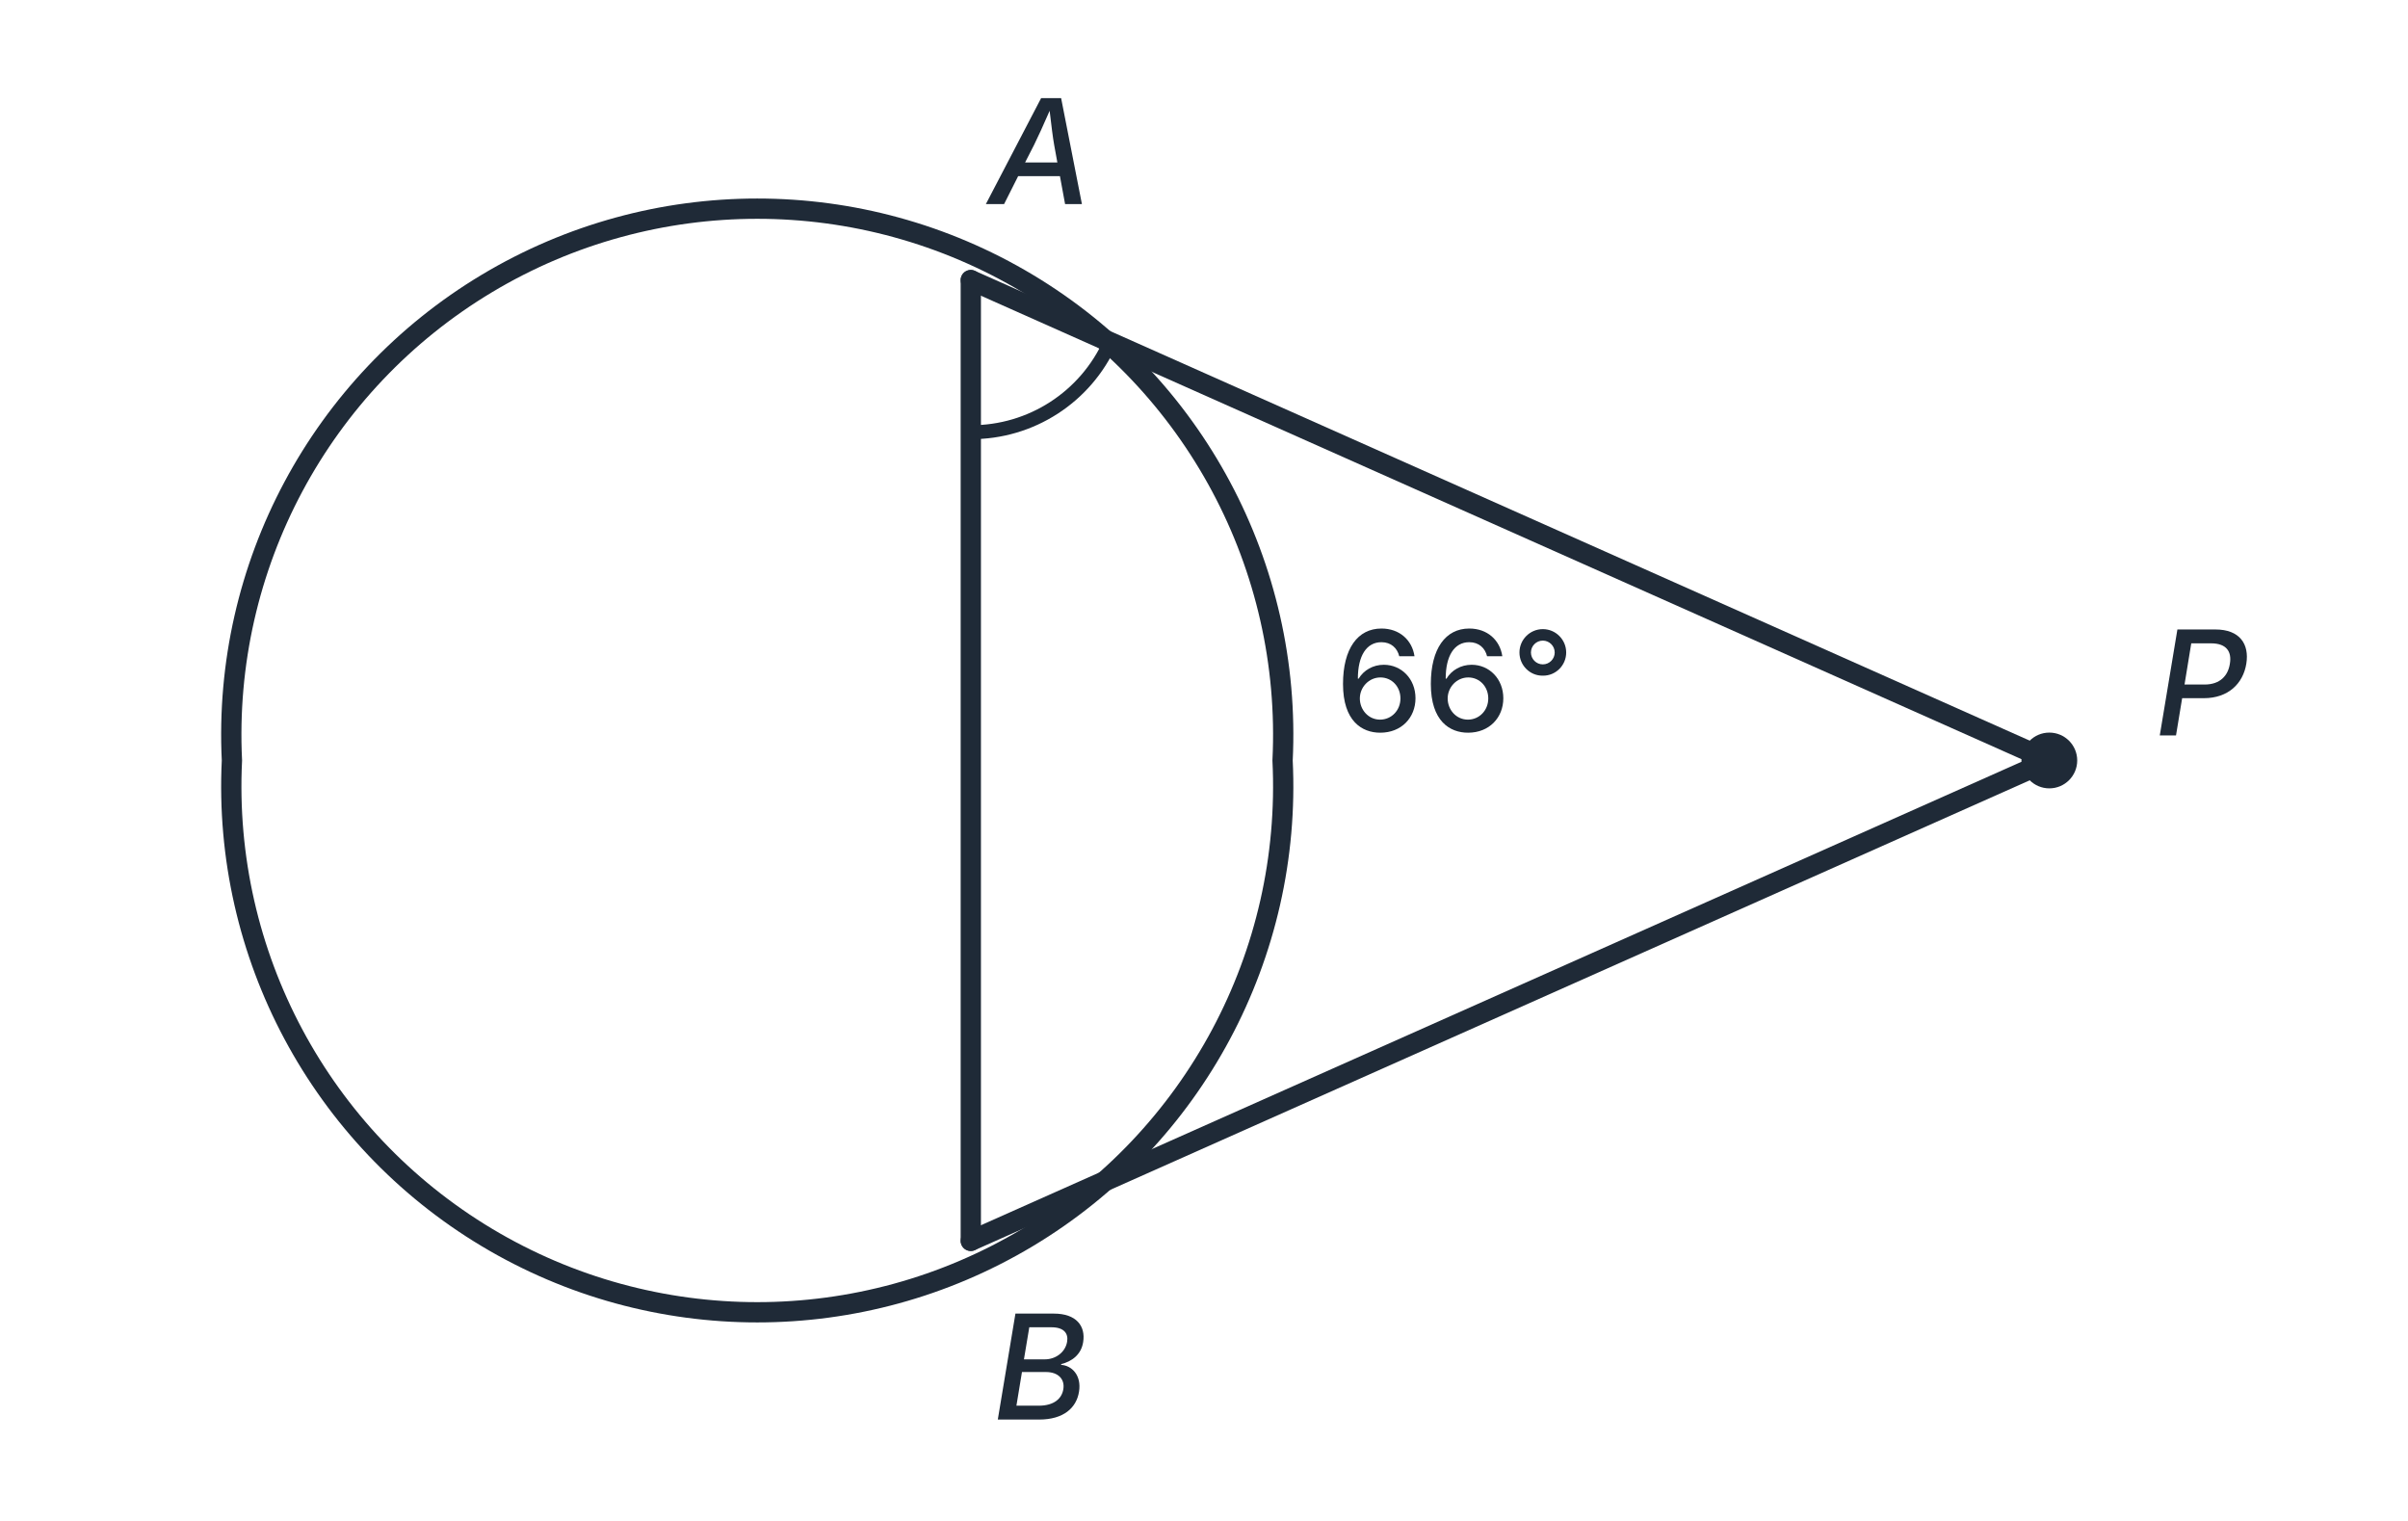
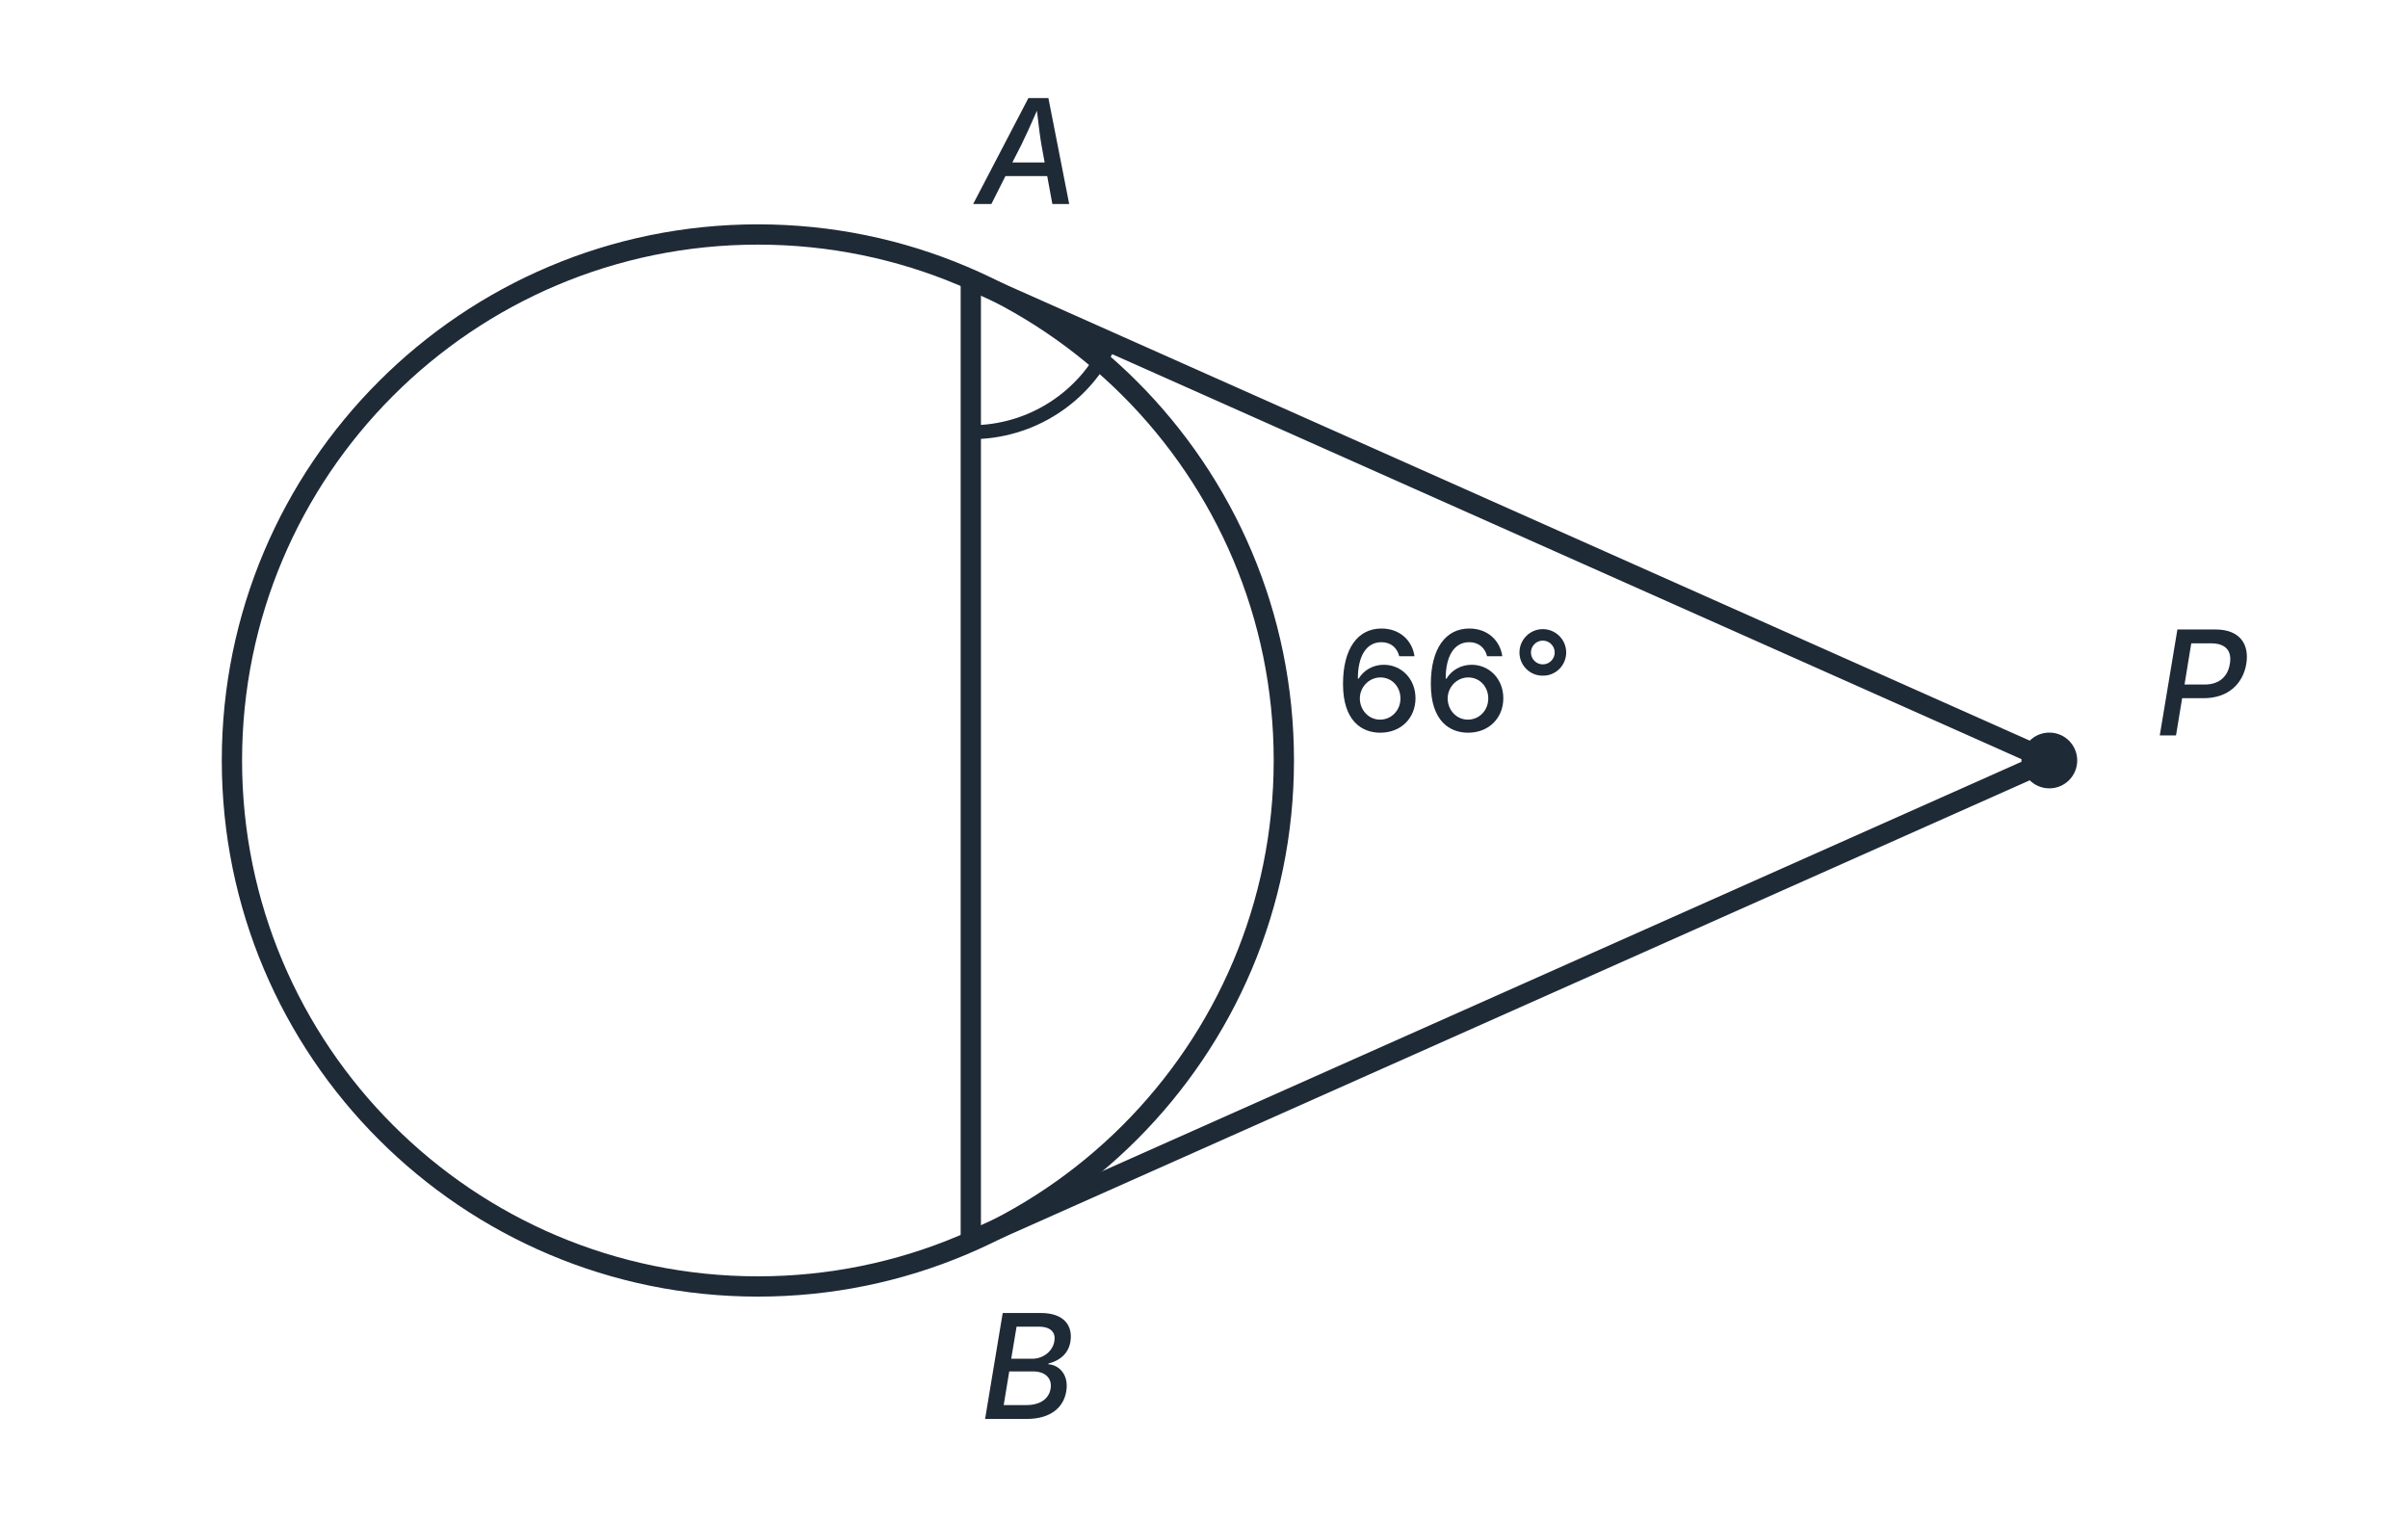
<svg xmlns="http://www.w3.org/2000/svg" viewBox="0 0 190 120" width="190" height="120" font-family="Inter, Arial, sans-serif">
-   <path d="M18.3,60.0 A41.5,41.5 0 1 0 101.2,60.0 A41.5,41.5 0 1 0 18.3,60.0 Z" fill="none" stroke="#1f2a37" stroke-width="1.6" />
+   <path d="M18.3,60.0 A41.5,41.5 0 1 0 101.3,60.0 A41.5,41.5 0 1 0 18.3,60.0 Z" fill="none" stroke="#1f2a37" stroke-width="1.6" />
  <line x1="161.7" y1="60.0" x2="76.6" y2="22.1" stroke="#1f2a37" stroke-width="1.6" stroke-linecap="round" />
  <line x1="161.7" y1="60.0" x2="76.6" y2="97.9" stroke="#1f2a37" stroke-width="1.6" stroke-linecap="round" />
  <line x1="76.6" y1="22.1" x2="76.6" y2="97.9" stroke="#1f2a37" stroke-width="1.6" stroke-linecap="round" />
  <circle cx="161.7" cy="60.0" r="2.2" fill="#1f2a37" />
  <path d="M76.6,34.1 A12.0,12.0 0 0 0 87.6,27.0" fill="none" stroke="#1f2a37" stroke-width="1.1" />
  <text x="114.8" y="57.7" text-anchor="middle" font-size="11" fill="#1f2a37" font-weight="500">66°</text>
-   <text x="82.1" y="16.1" text-anchor="middle" font-size="11.5" fill="#1f2a37" font-weight="500" font-style="italic">A</text>
-   <text x="82.1" y="112" text-anchor="middle" font-size="11.5" fill="#1f2a37" font-weight="500" font-style="italic">B</text>
+   <text x="81.095" y="16.097" text-anchor="middle" font-size="11.5" fill="#1f2a37" font-weight="500" font-style="italic">A</text>
+   <text x="81.095" y="111.953" text-anchor="middle" font-size="11.5" fill="#1f2a37" font-weight="500" font-style="italic">B</text>
  <text x="173.698" y="58.025" text-anchor="middle" font-size="11.5" fill="#1f2a37" font-weight="500" font-style="italic">P</text>
</svg>
